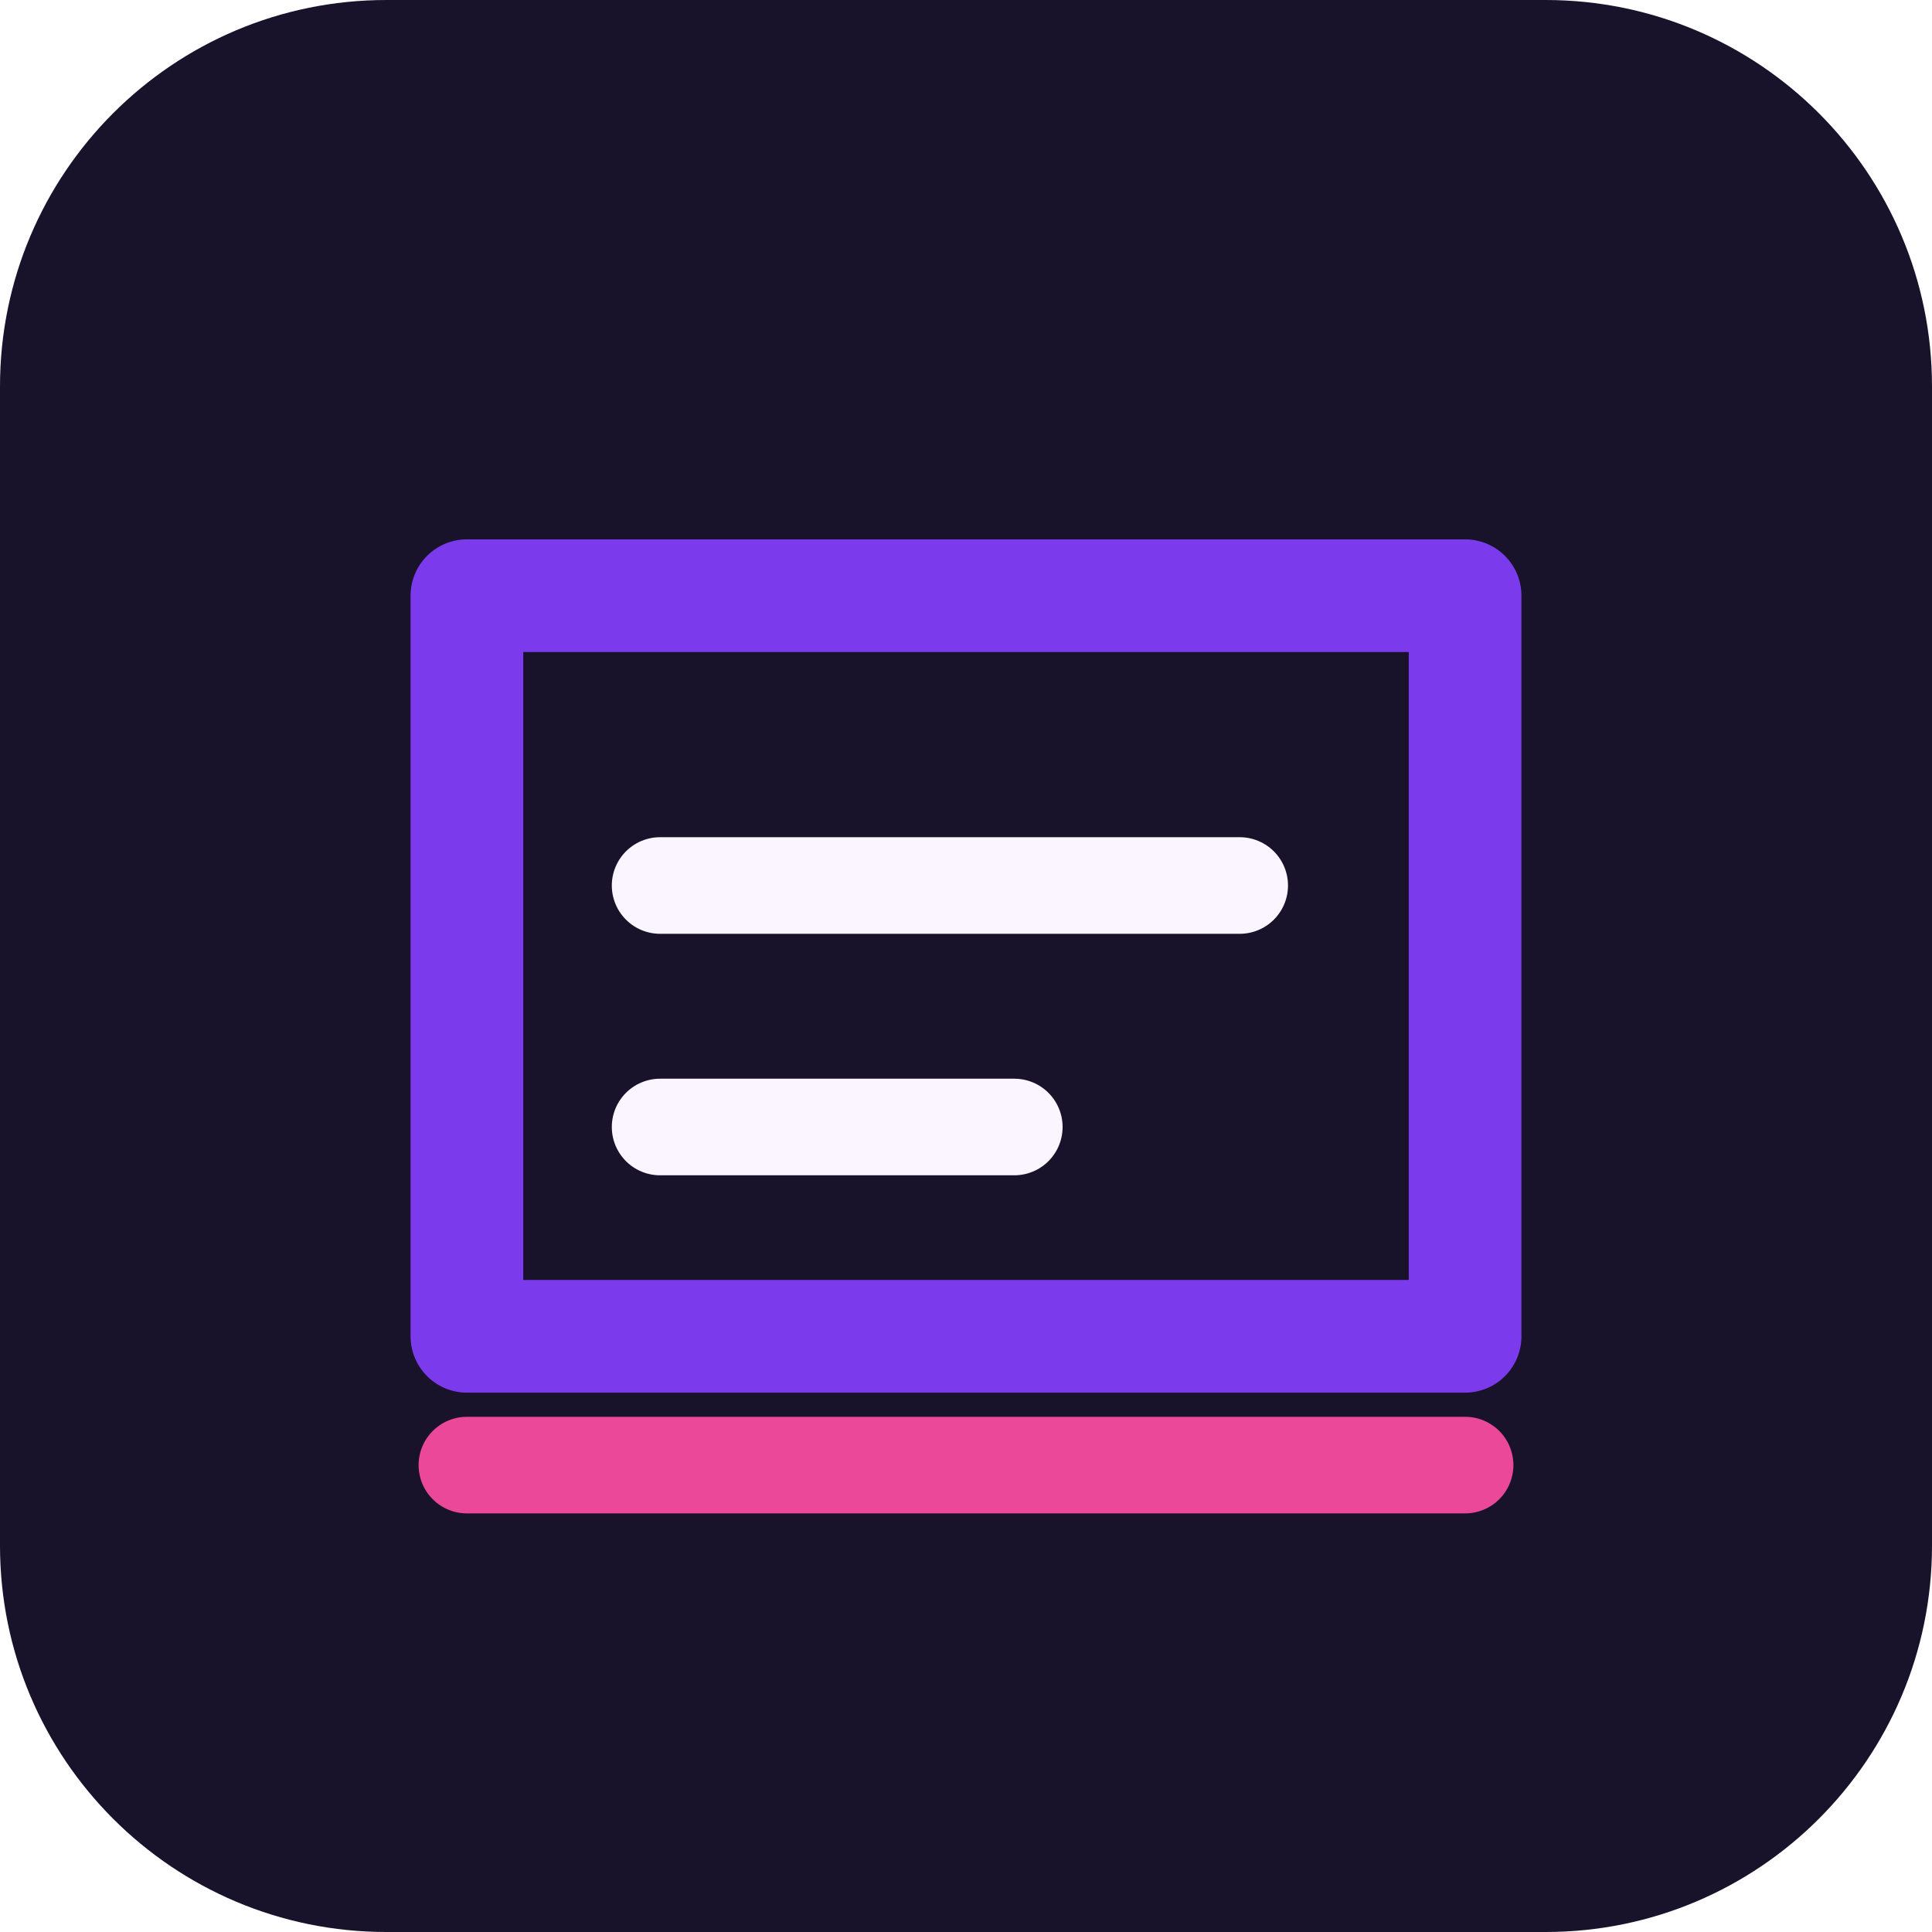
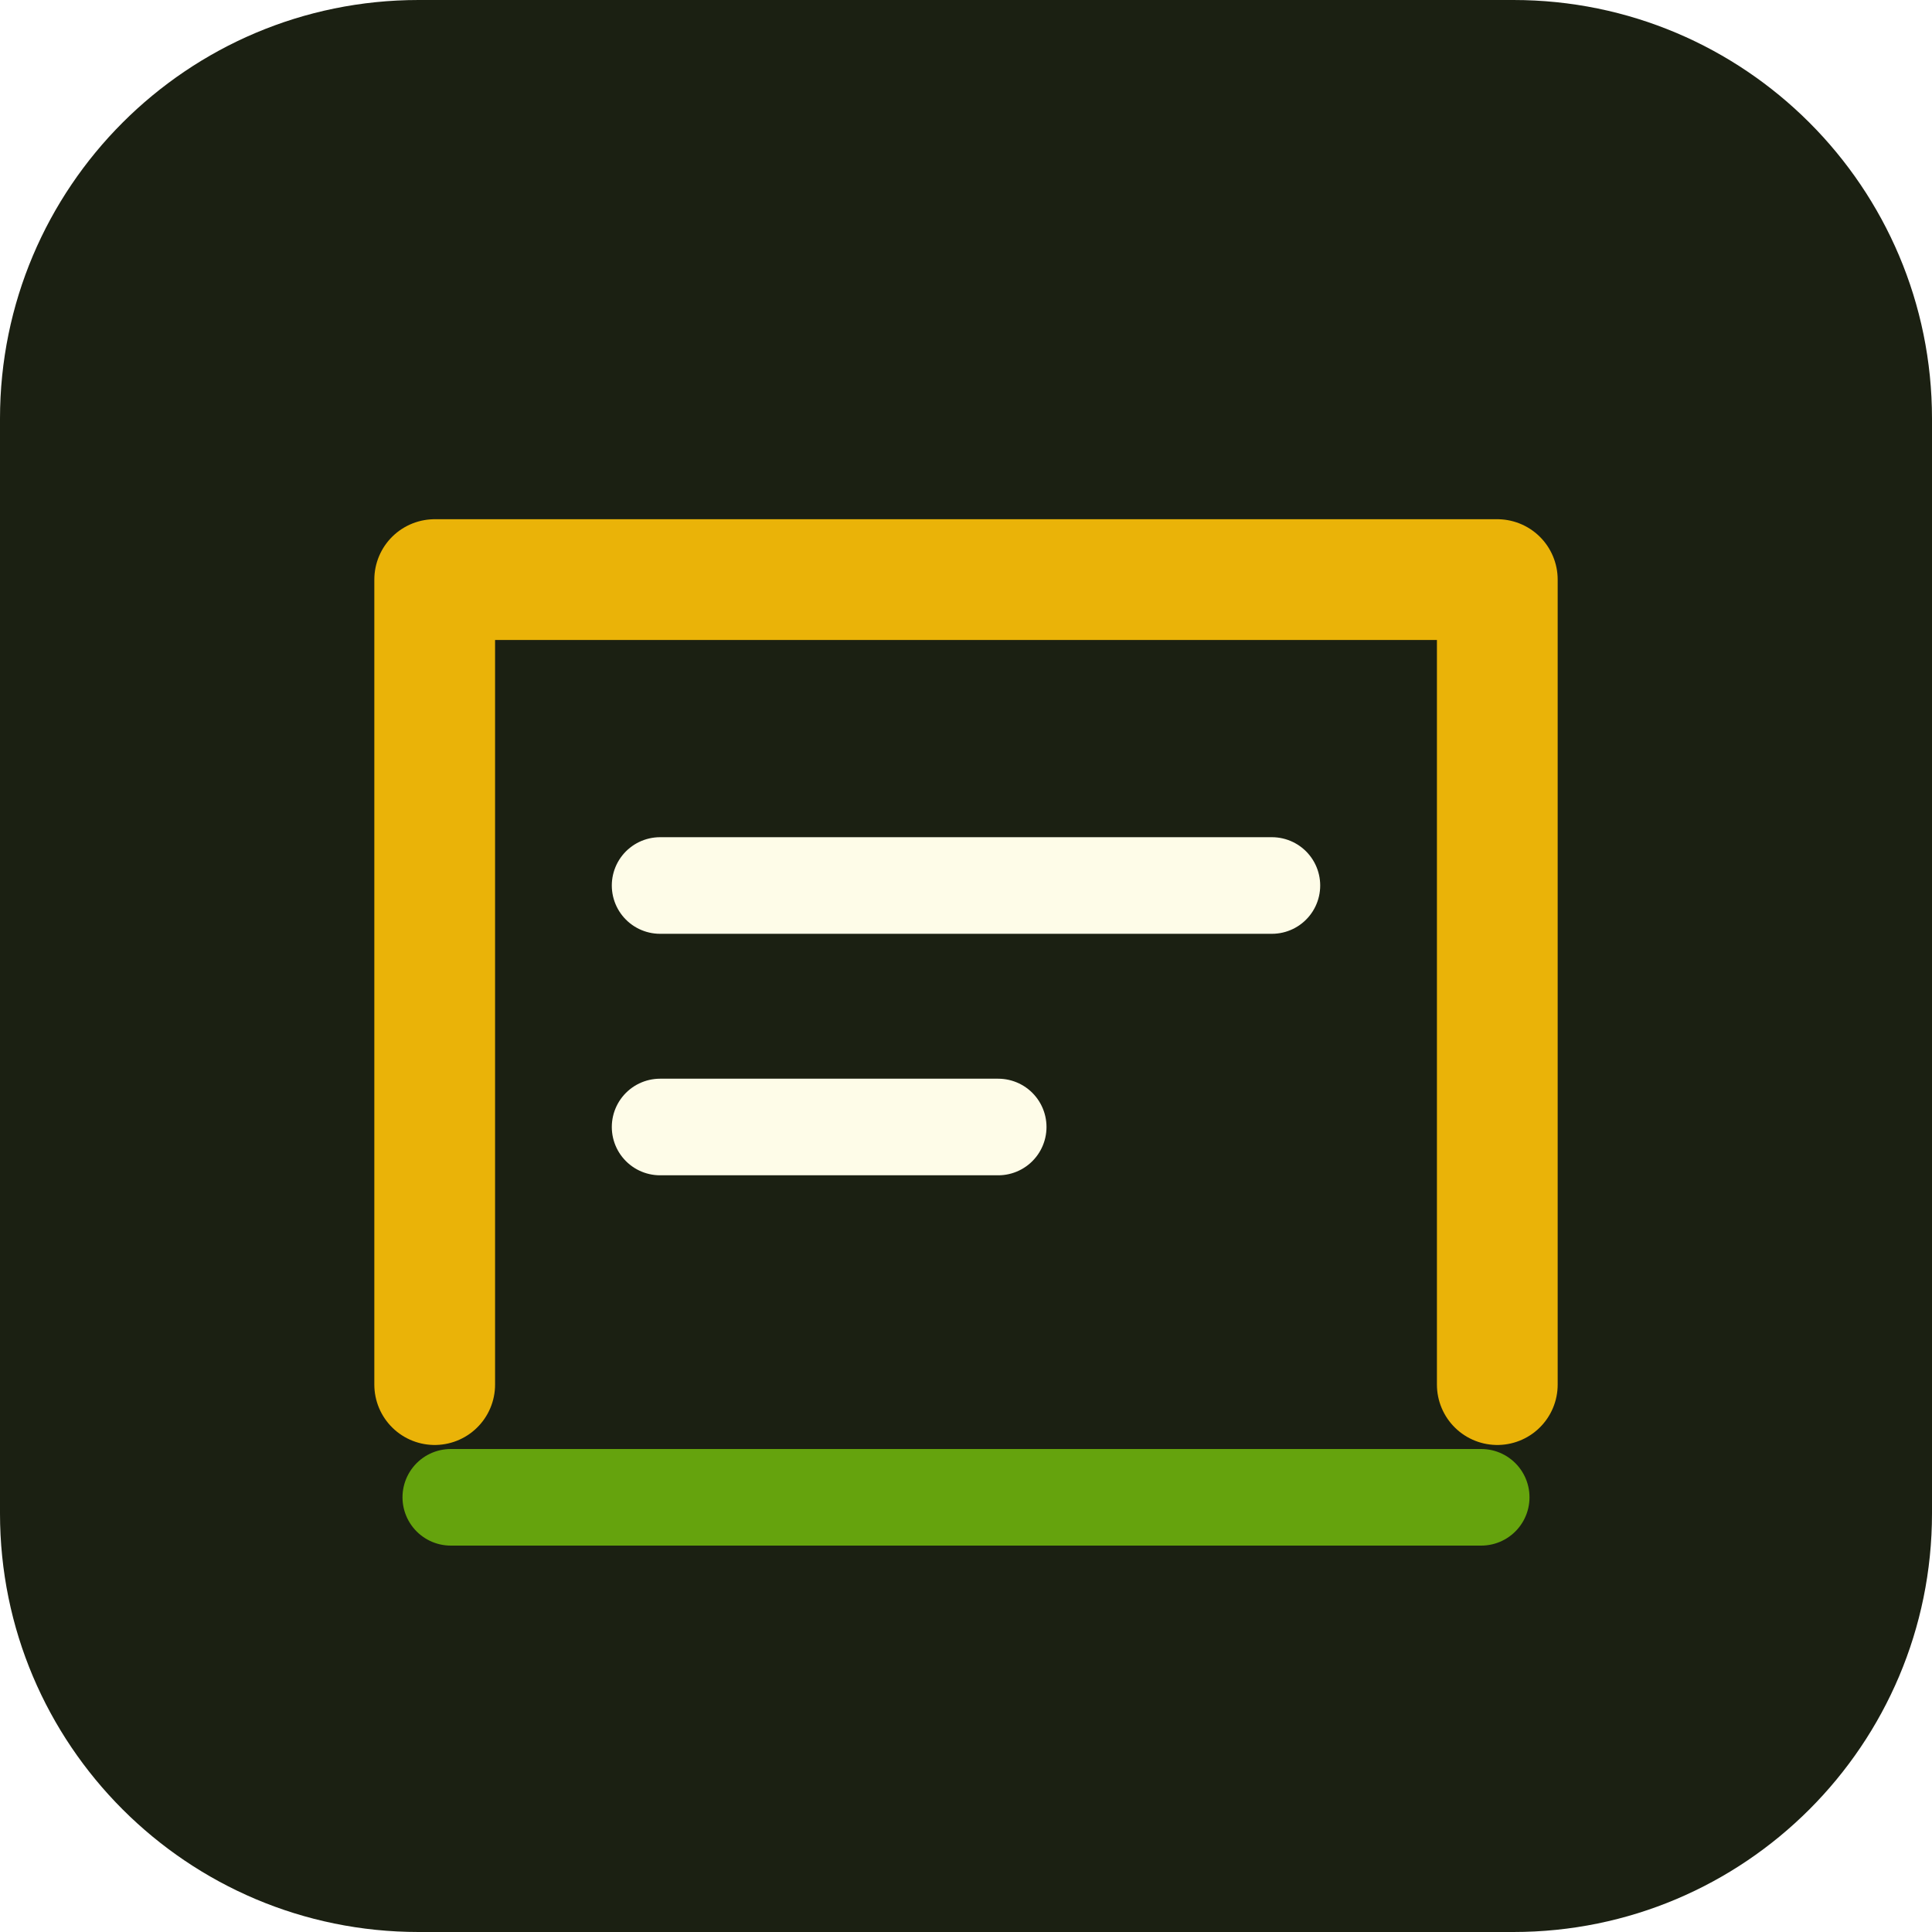
<svg xmlns="http://www.w3.org/2000/svg" width="240" height="240" viewBox="0 0 240 240" fill="none" role="img" aria-label="AI Disclaimer Check icon">
-   <rect width="240" height="240" rx="48" fill="#18122b" />
-   <path d="M58 74h124v92H58z" fill="none" stroke="#7c3aed" stroke-width="14" stroke-linejoin="round" />
-   <path d="M82 110h72M82 140h44" stroke="#faf5ff" stroke-width="12" stroke-linecap="round" />
-   <path d="M58 182h124" stroke="#ec4899" stroke-width="12" stroke-linecap="round" />
+   <rect width="240" height="240" rx="52" fill="#1b2012" />
+   <path d="M54 172V72h132v100" stroke="#eab308" stroke-width="15" stroke-linecap="round" stroke-linejoin="round" />
+   <path d="M82 110h76M82 140h42" stroke="#fefce8" stroke-width="12" stroke-linecap="round" />
+   <path d="M56 186h128" stroke="#65a30d" stroke-width="12" stroke-linecap="round" />
</svg>
